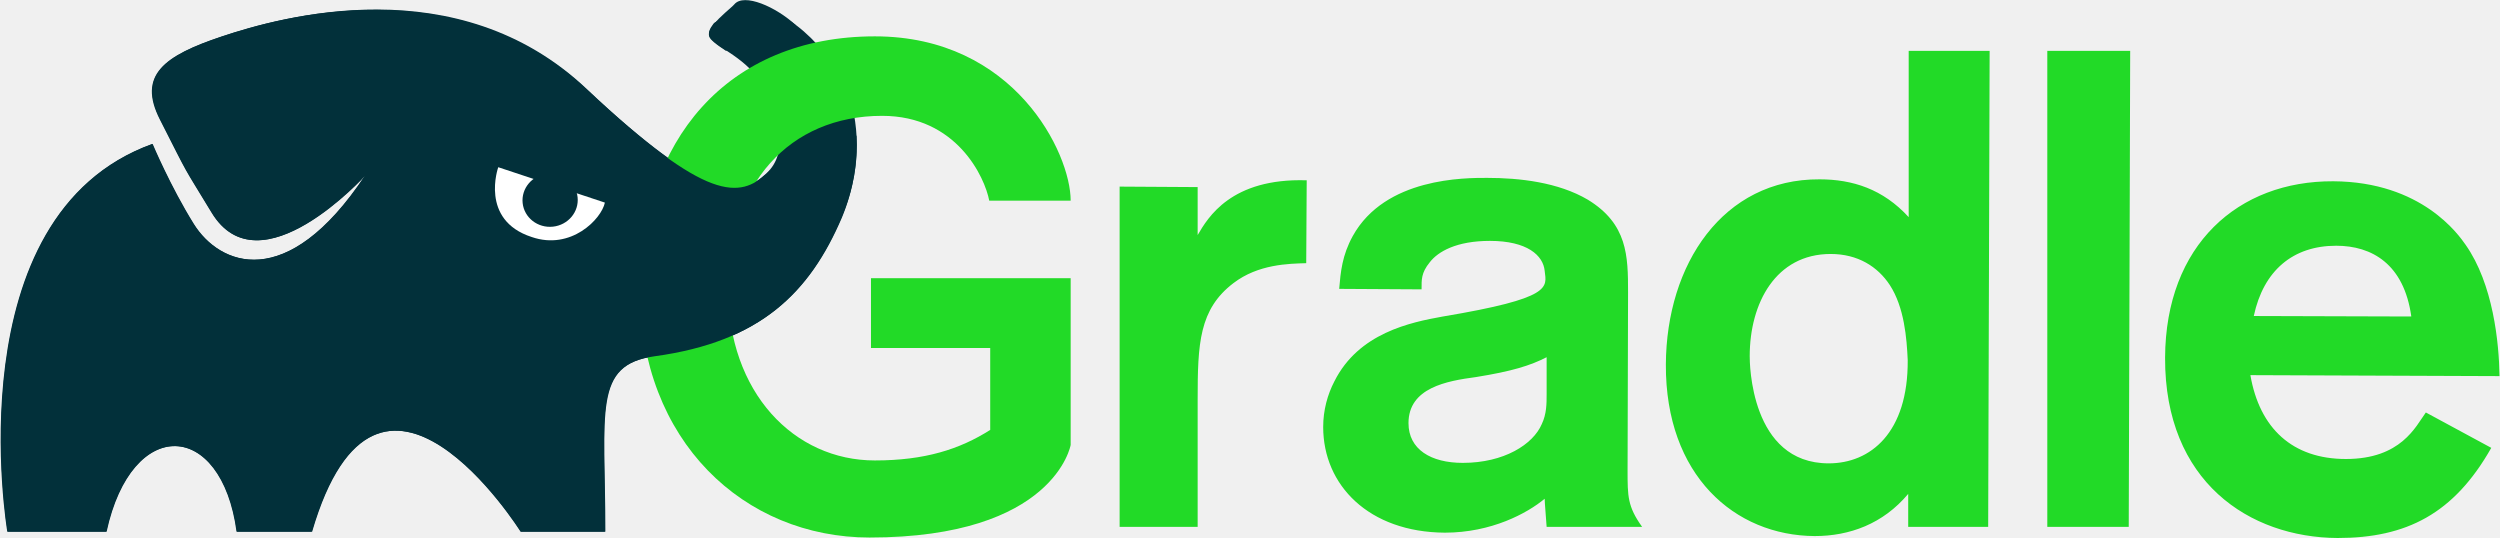
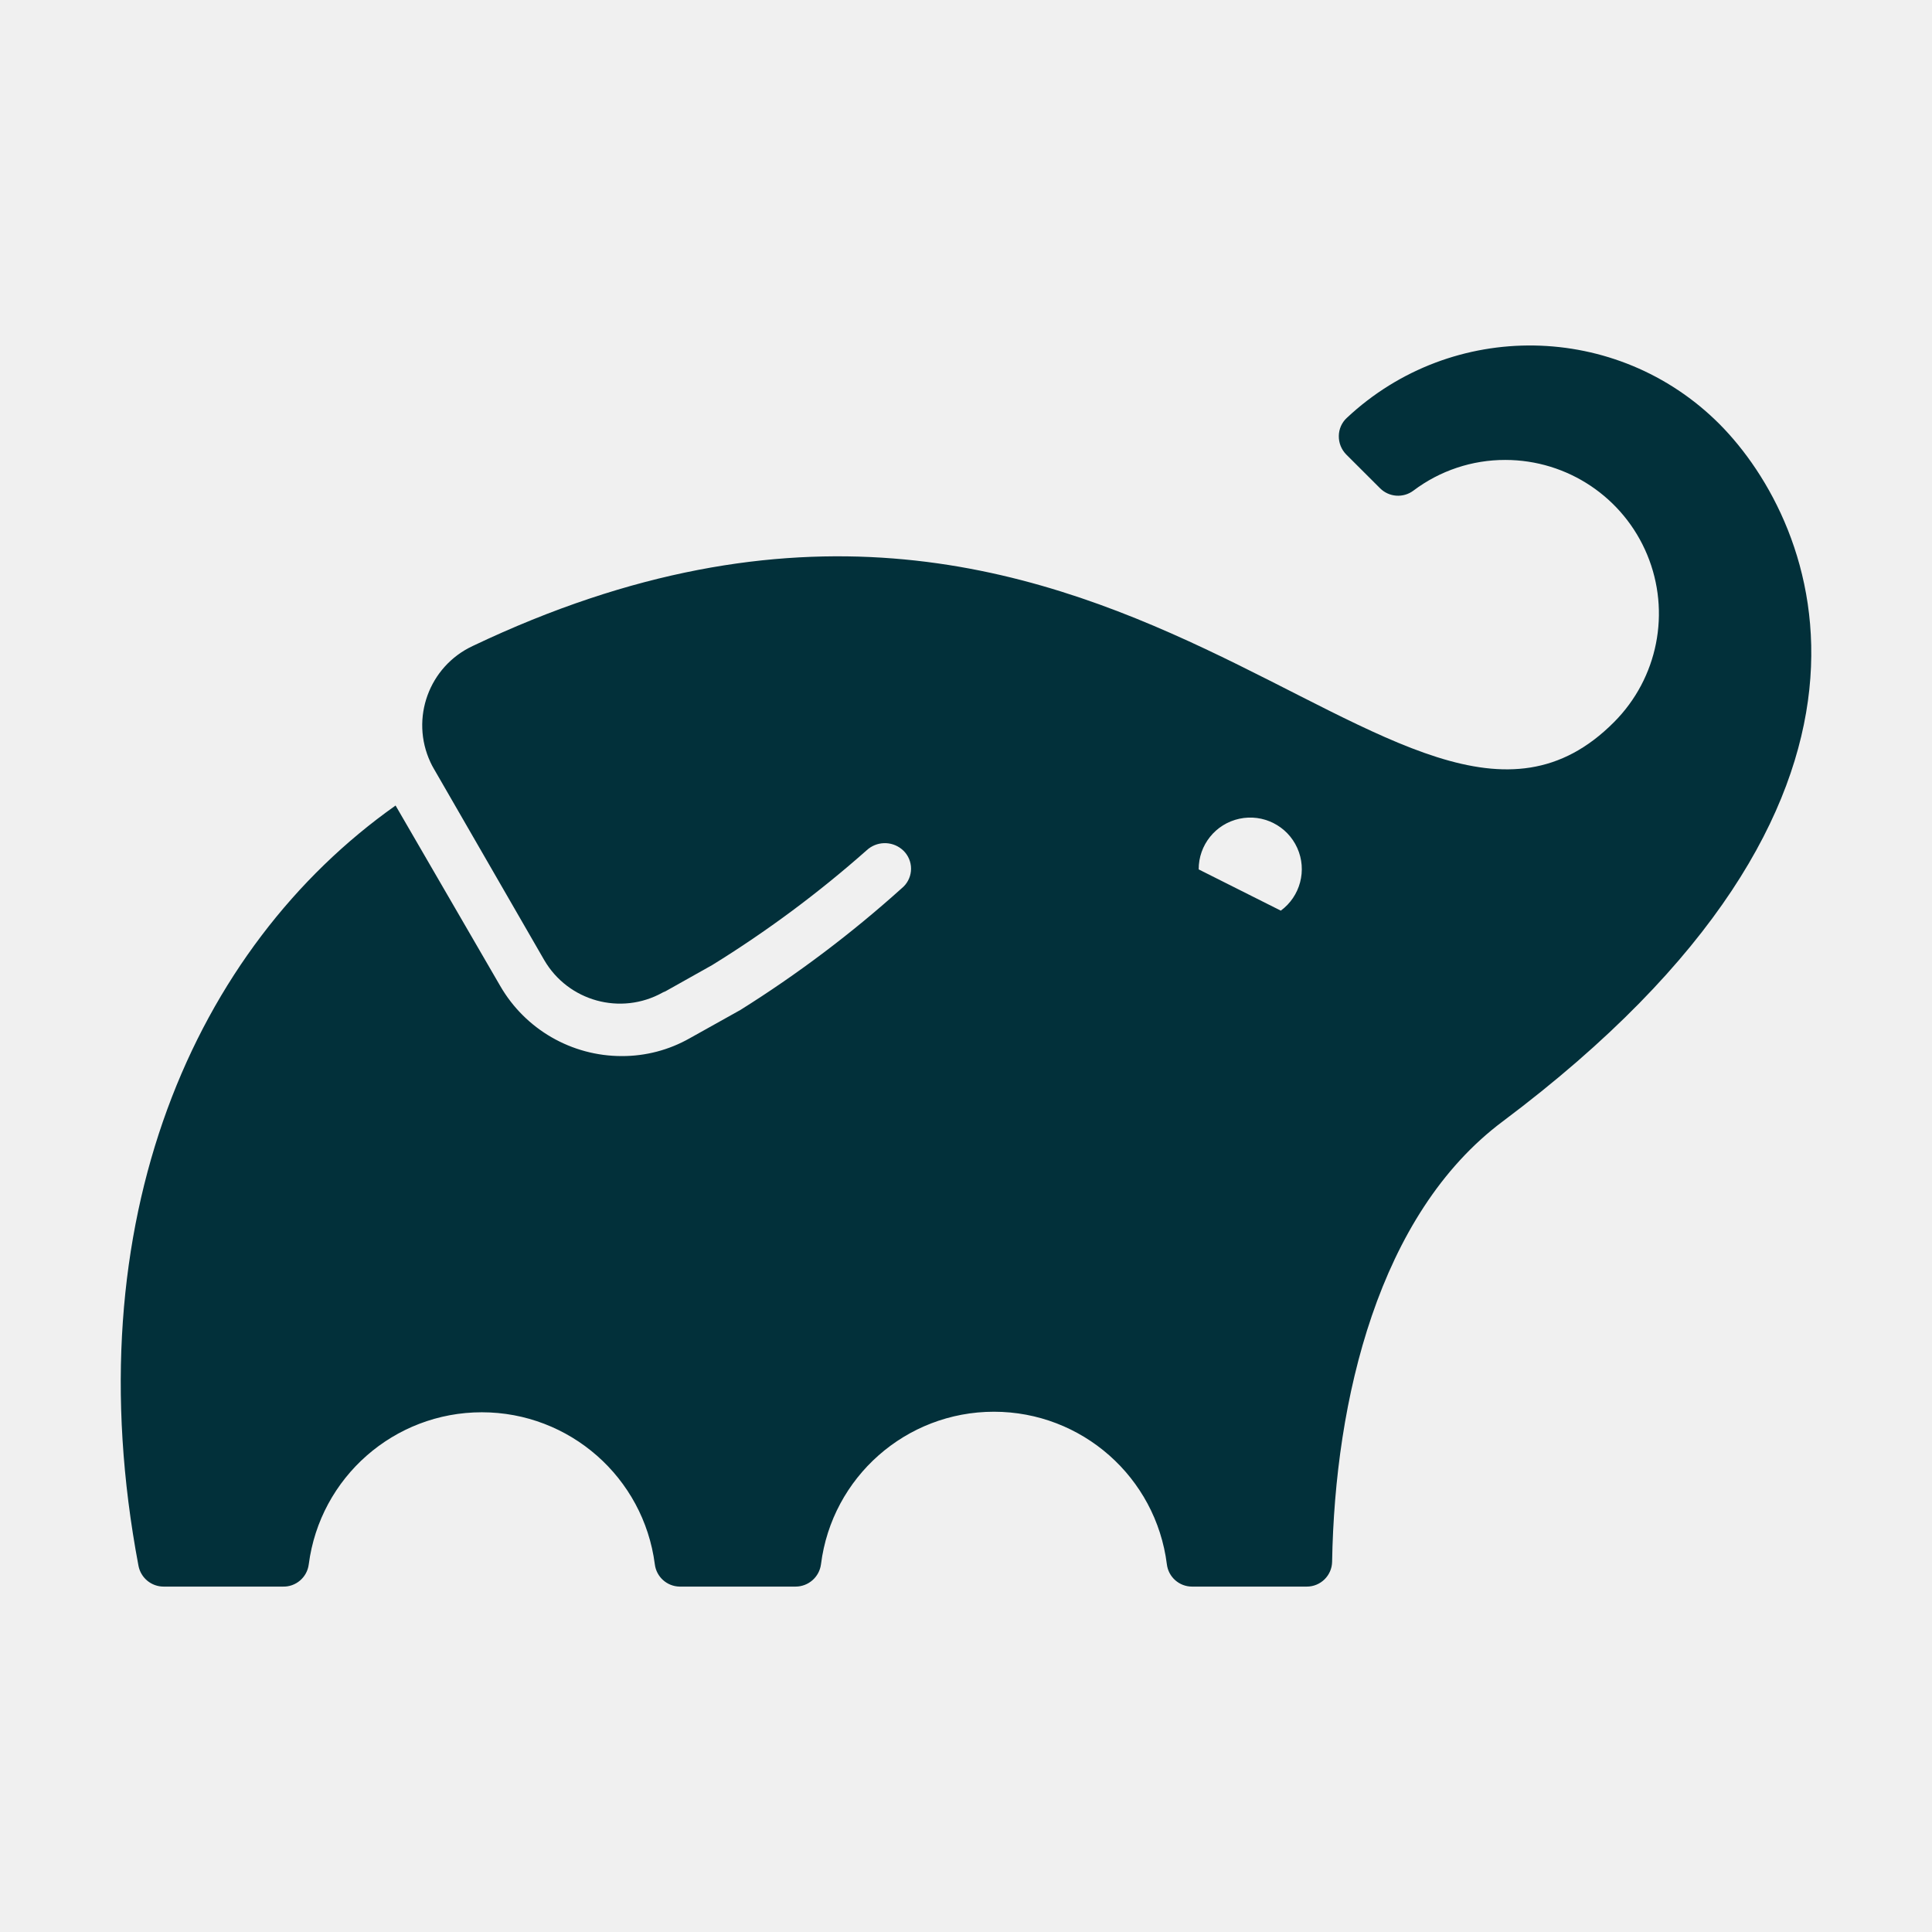
- <svg xmlns="http://www.w3.org/2000/svg" id="Layer_1" viewBox="0 0 515.6 111" width="2500" height="538">
-   <style>.st0{fill:#02303a}.st1{fill:#22da27}.st2{fill:#fff}</style>
-   <path class="st0" d="M173.5 44.9c4-9.2 3.9-18.3 1.5-25.5-3-8.8-15.3-20.4-19.2-15.8-.5.6-7.6-.2-8.7 1.3-1.7 2.2-.7 2.9.1 3.7 2.5 2.2 8.8 4.6 11.7 12.1 1.2 3.2 4 10.6-.9 15.1-5.5 5-11.7 6.2-37.1-17.4C93.9-6.7 57.7 3.5 45.7 7.5s-17.5 8-12.8 17.2c6.4 12.6 4.3 8.7 10.6 19.1 9.9 16.5 31.7-7.6 31.7-7.6-16.2 24.4-30.1 18.5-35.4 10-4.8-7.7-8.5-16.5-8.5-16.5-41 14.8-29.9 80-29.9 80h20.4c5.2-24 23.8-23.1 26.9 0h15.5c13.7-46.9 43.1 0 43.1 0h17.4c0-25-2.6-34.4 10.2-36.2 21.8-2.9 32-13.1 38.6-28.6z" />
-   <path class="st1" d="M247 38.6v9.9c2.1-3.6 6.9-11.8 22.5-11.3l-.1 17.1c-3.6.1-9.9.2-15 4.1-7.1 5.4-7.4 12.5-7.4 24v26.3h-16.1V38.5l16.1.1zM276.2 59.6c.3-3.5.6-6.9 2.8-10.9 6.7-12.1 23.2-12 27.7-12 6.7 0 14.7.9 20.8 4.5 8.2 5 8.3 11.6 8.3 19.1l-.1 36.8c0 5.3 0 7.4 3 11.6H319c-.1-1.7-.4-4.9-.4-5.8-3.6 3-11 7-20.6 7-15.7-.1-25.1-9.8-25.1-21.8 0-3.5.9-6.7 2.3-9.4 5-10 15.7-12.2 22.4-13.4 22.7-3.8 21.4-6 21-9.4-.3-3.2-3.6-6.2-11.3-6.2-6.9 0-10.7 2.2-12.4 4.4-1.8 2.2-1.7 3.6-1.7 5.6l-17-.1zM319 73.7c-3.3 1.7-7.1 2.9-14.6 4.1-6 .8-13.9 2.2-13.9 9.5 0 5.4 4.6 8.2 11.2 8.2 8.5 0 14.5-3.8 16.3-8 1-2.1 1-4.2 1-6.2v-7.6zM410.4 10.5l-.3 98.2h-16.5v-6.8c-5.2 6.2-12.1 8.7-19.3 8.7-16.5-.1-30.8-12.5-30.7-35.4.1-20.7 11.8-38.3 31.7-38.2 6.8 0 13.1 2 18.4 7.8V10.5h16.7zm-20.6 48.3c-2.5-3.8-6.6-6.4-12.2-6.4-11.3 0-16.7 10.1-16.7 21.1 0 1.3.1 22.1 16.3 22.1 8.6 0 16.4-6.3 16.3-21.3-.2-4.5-.7-10.9-3.7-15.5zM439.4 10.5l-.3 98.2h-16.8V10.5h17.1zM513.9 92.4c-7.7 13.6-17.5 18.6-31.7 18.6-18.2-.1-35.7-11.6-35.6-37.2.1-23.3 15.1-36.5 34.7-36.4 18.3.1 25.9 11.1 27.3 13.1 5.7 8.1 6.9 20.2 7 27.1l-51.4-.2c1.9 11 8.7 17.3 19.7 17.3 11.4 0 14.4-6.7 16.5-9.6l13.5 7.3zm-16.5-27.1c-1.5-10.8-8.1-14.6-15.5-14.6-8.9 0-15 5.1-17 14.5l32.5.1z" />
-   <g>
-     <path class="st1" d="M179.6 57.4v14.4h24.6v16.9c-6.3 4-13.5 6.3-23.8 6.3-16.6 0-30.3-13.9-30.3-35.6 0-21.3 12.6-35.5 31.8-35.5 15.4 0 21.2 12.7 22.1 17.5h16.8c0-9.8-11.6-33.9-40.4-33.9-30.5 0-48.5 21.6-48.5 52 0 31.6 21.6 51.4 47.4 51.4 38.2 0 41.5-19.1 41.5-19.1V57.4h-41.2z" />
-   </g>
-   <path class="st0" d="M176.6 28c-3.7.3-7.4.9-10.9 1.9-.1.1-.2.3-.3.4-1.6 1.8-3.6 3.5-5.8 4.5-.3.2-.6.3-.9.4l-.6.6c-5.5 5-12.2 6.2-37.1-17.4C94.3-6.9 57.8 3.5 45.8 7.5s-17.5 8-12.8 17.2c6.4 12.6 4.3 8.7 10.6 19.1 9.9 16.5 31.7-7.6 31.7-7.6-16.2 24.4-30.1 18.5-35.4 10-4.8-7.7-8.5-16.5-8.5-16.5-41 14.8-29.9 80-29.9 80h20.4c5.2-24 23.8-23.1 26.9 0h15.5c13.7-46.9 43.1 0 43.1 0h17.4c0-25-2.6-34.4 10.2-36.2 21.9-3 32-13.2 38.6-28.6 2.4-5.8 3.3-11.6 3-16.9z" />
-   <g>
-     <path class="st2" d="M102.7 34.5s9.4 3.1 22 7.3c-.7 3.4-7 9.9-15.1 7.1-10.8-3.5-6.9-14.4-6.9-14.4z" />
-     <ellipse transform="rotate(-6.066 113.363 41.285)" class="st0" cx="113.4" cy="41.3" rx="5.7" ry="5.5" />
-   </g>
-   <path class="st0" d="M147.2 8.7c.7.6 1.6 1.2 2.5 1.8 4.2-3.5 9.7-3.4 14.4-5.3-4.1-3.8-10.7-6.7-12.7-4.3-.5.6-3.1 2.6-4.2 4.1-1.8 2.2-.9 2.9 0 3.7z" />
+ <svg xmlns="http://www.w3.org/2000/svg" width="32" height="32" viewBox="0 0 32 32">
+   <path fill="#02303a" d="M28.477 7.021a4.436 4.436 0 0 0-6.169-.1a.413.413 0 0 0-.133.3a.427.427 0 0 0 .123.307l.56.559a.423.423 0 0 0 .553.039a2.517 2.517 0 0 1 1.522-.508a2.545 2.545 0 0 1 1.8 4.343C23.22 15.493 18.5 5.618 7.829 10.7a1.449 1.449 0 0 0-.7 1.924a1.129 1.129 0 0 0 .057.109L9.013 15.9a1.452 1.452 0 0 0 1.962.54l.046-.026l-.036.026l.812-.456a18.635 18.635 0 0 0 2.557-1.9a.443.443 0 0 1 .582-.019a.417.417 0 0 1 .06.587a.425.425 0 0 1-.06.06a19.372 19.372 0 0 1-2.674 2.017l-.029.016l-.811.453a2.263 2.263 0 0 1-1.122.294a2.324 2.324 0 0 1-2.015-1.162l-1.733-2.988c-3.323 2.348-5.341 6.871-4.258 12.594a.424.424 0 0 0 .417.343H4.68a.421.421 0 0 0 .434-.369a2.89 2.89 0 0 1 5.732 0a.421.421 0 0 0 .411.369h1.92a.425.425 0 0 0 .421-.369a2.887 2.887 0 0 1 5.729 0a.42.42 0 0 0 .417.369h1.9a.419.419 0 0 0 .42-.414c.046-2.677.767-5.752 2.826-7.291c7.11-5.329 5.236-9.897 3.587-11.553m-7.265 8.061l-1.358-.682a.854.854 0 1 1 1.358.685Z" />
</svg>
